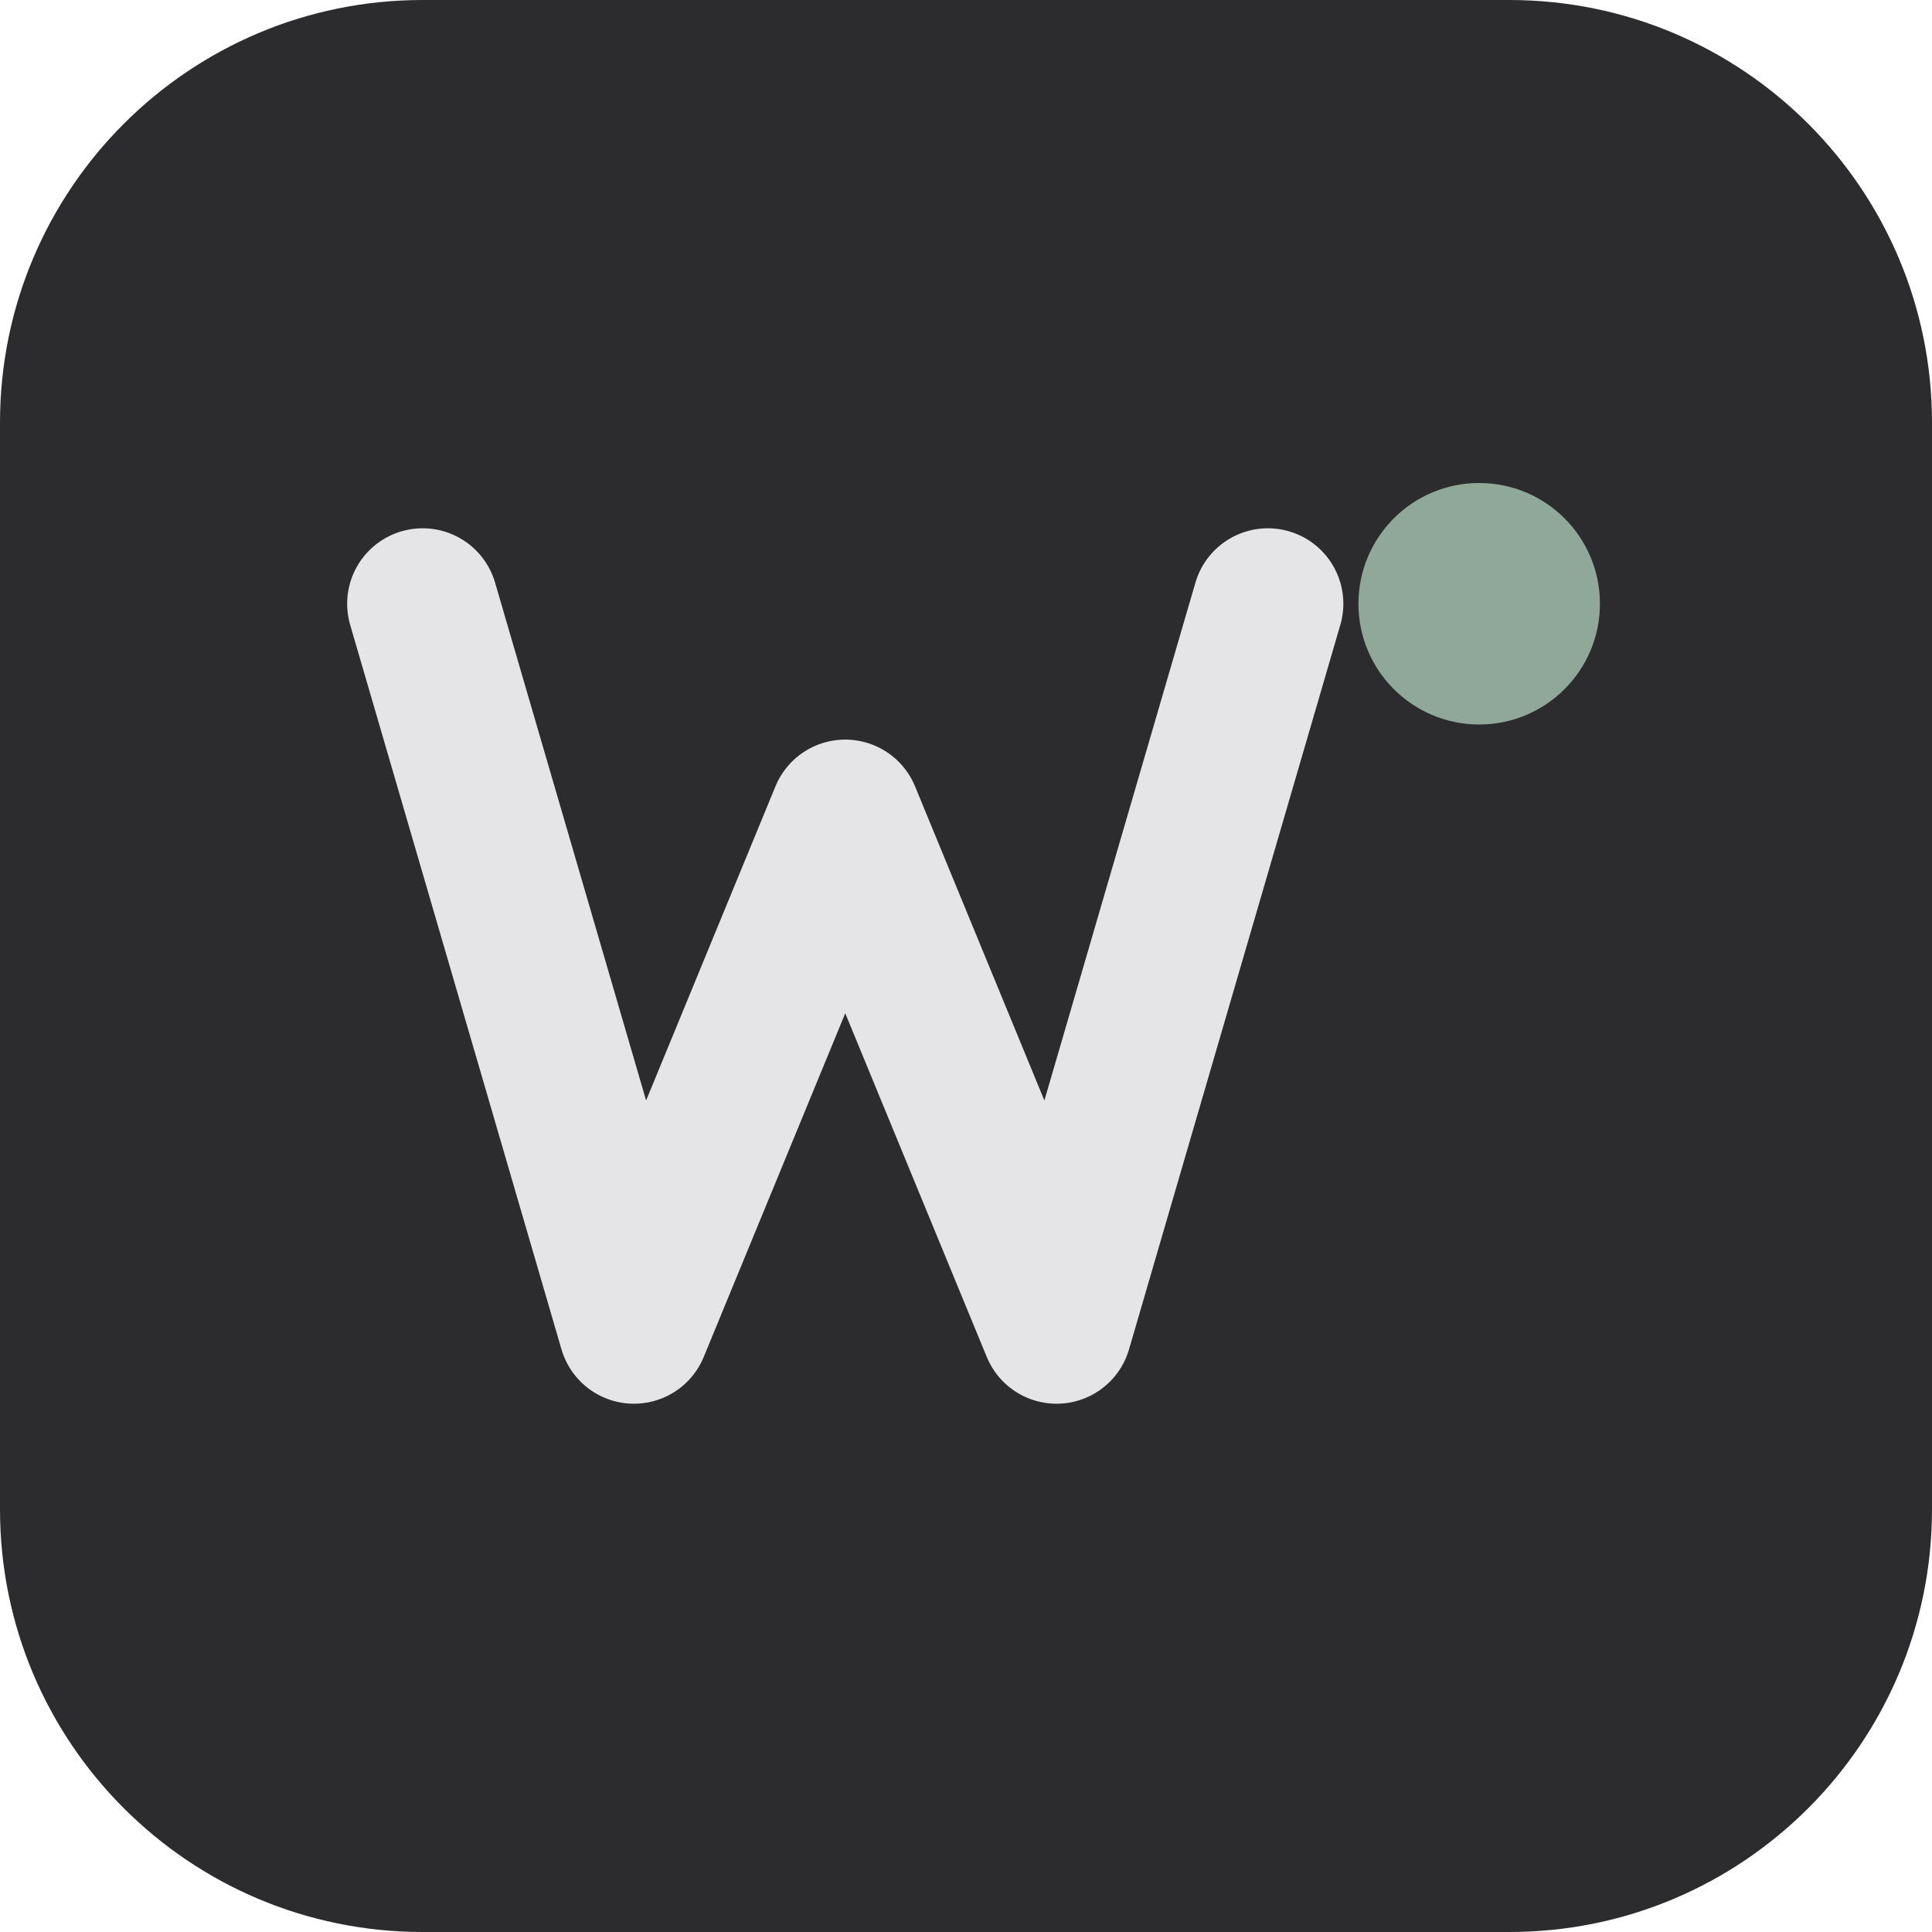
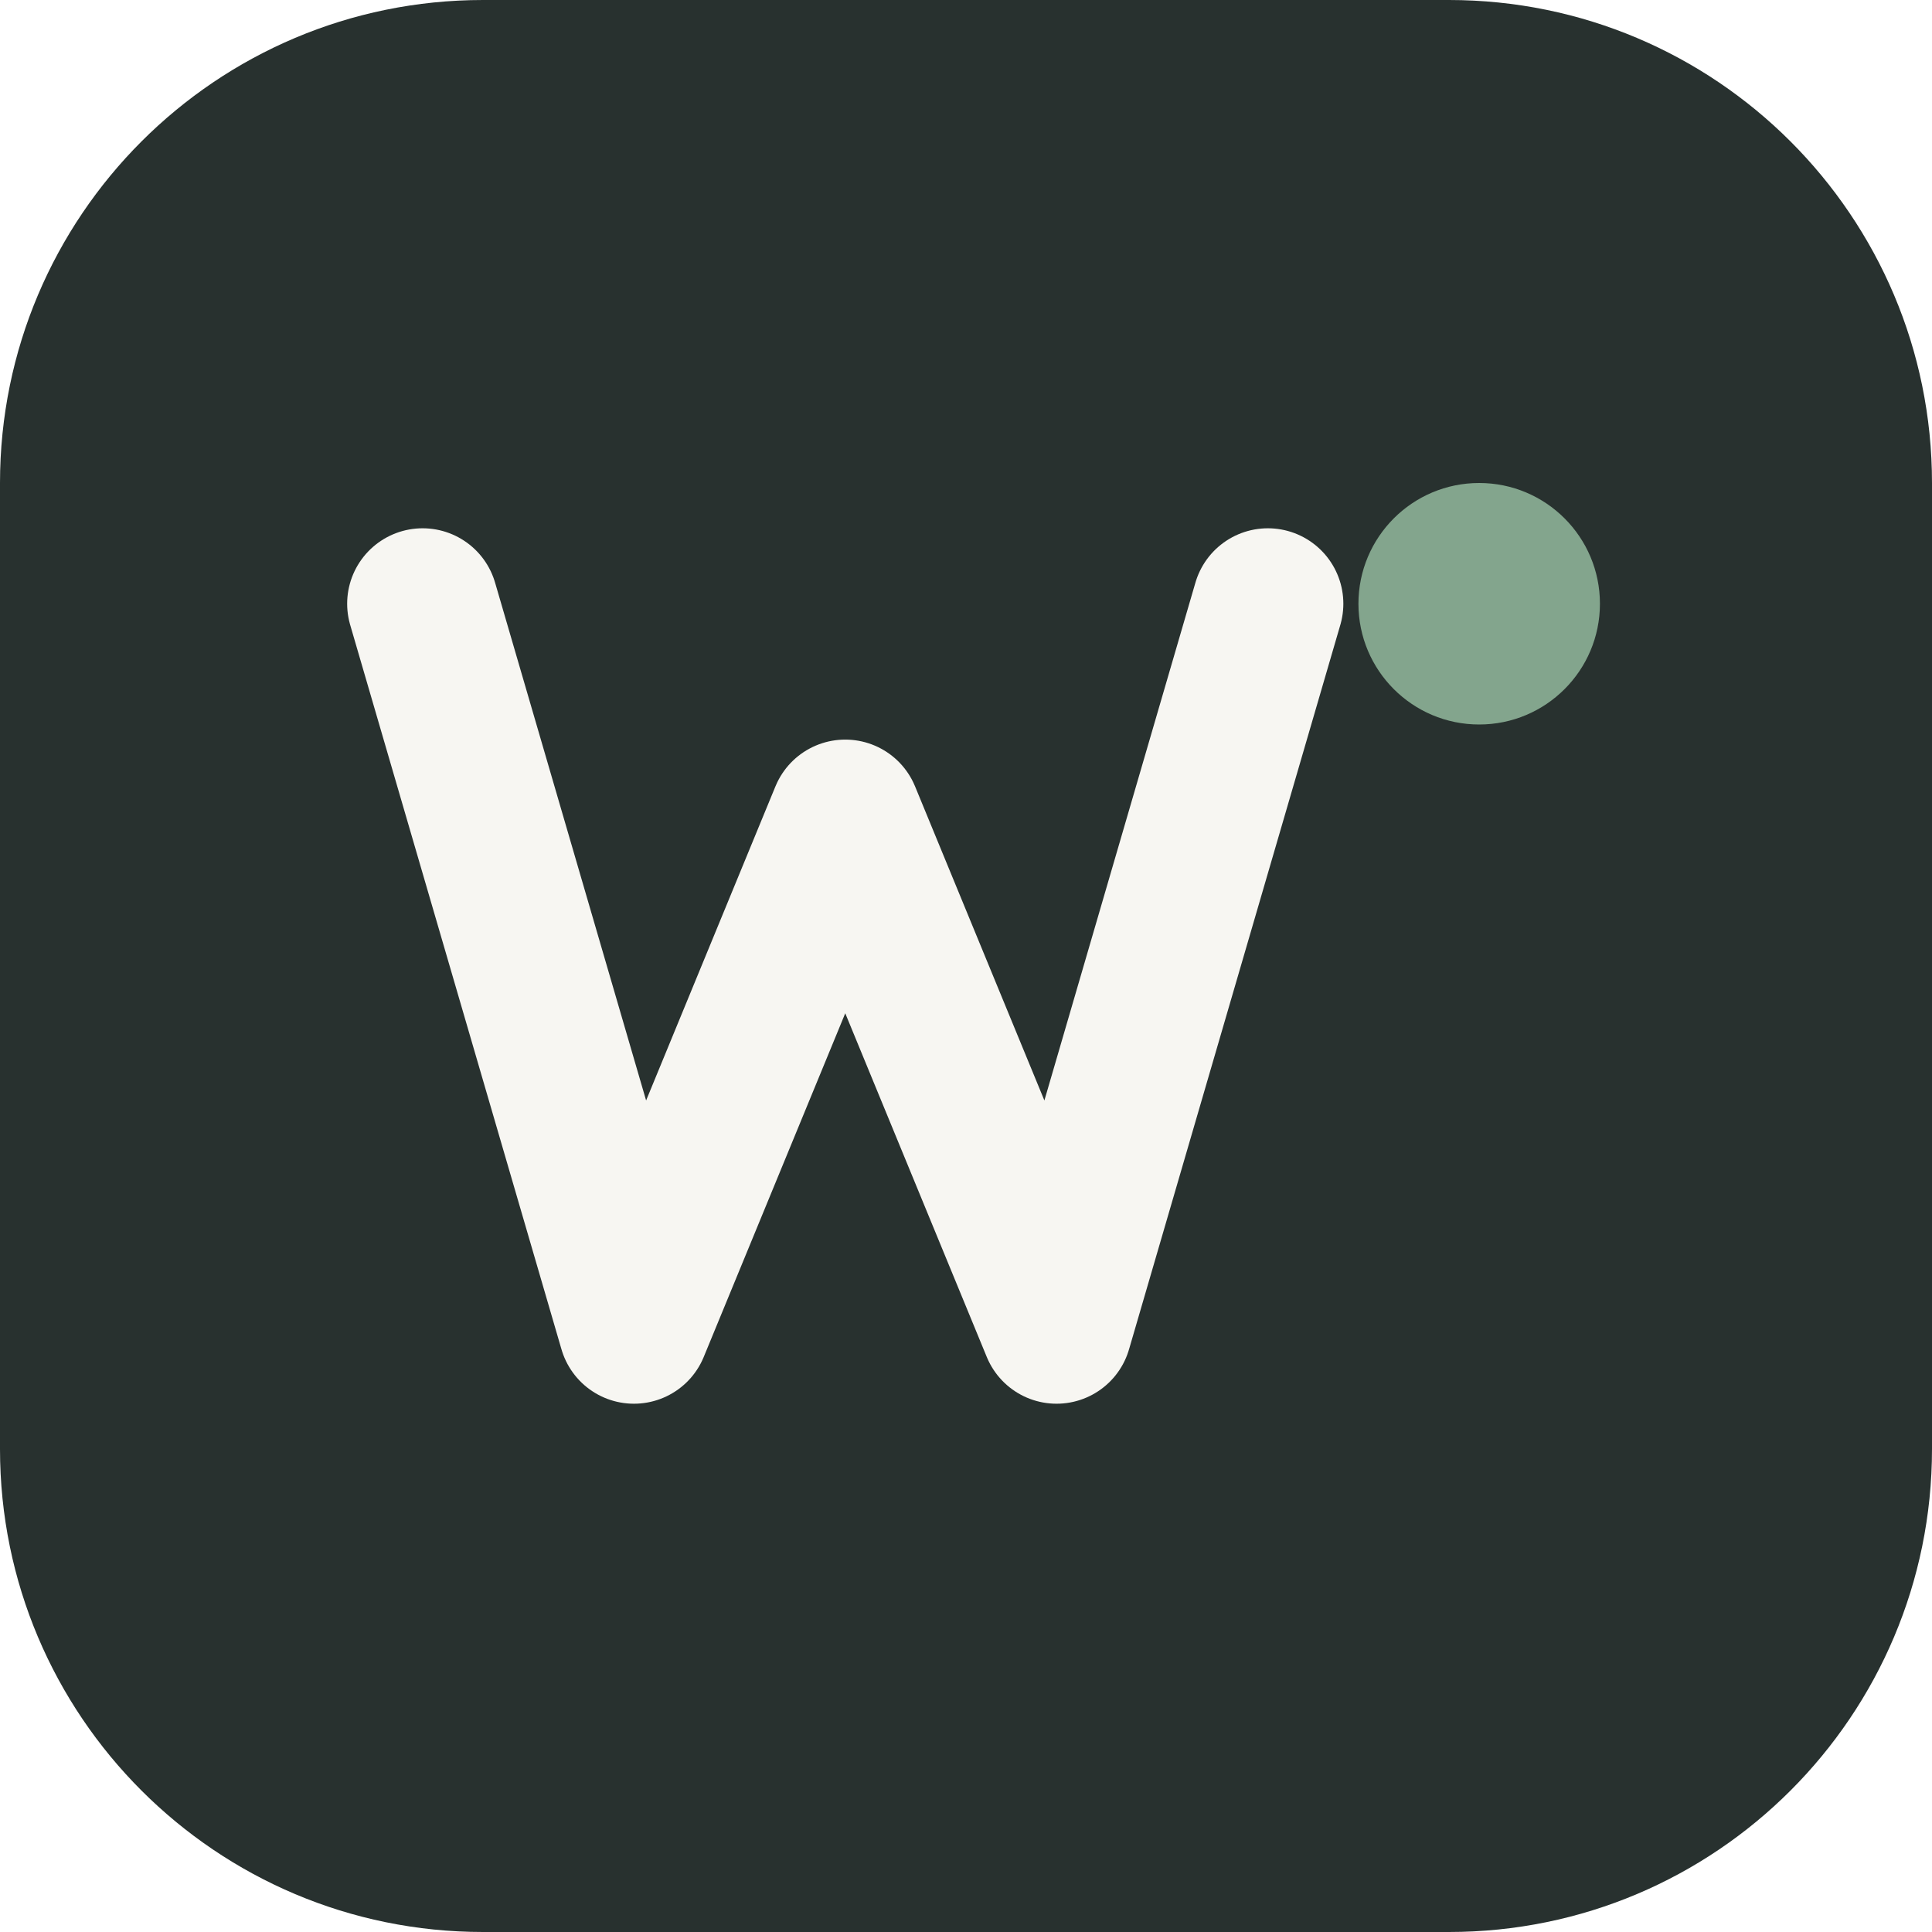
<svg xmlns="http://www.w3.org/2000/svg" viewBox="0 0 64 64">
-   <rect width="64" height="64" rx="14" fill="#2C2C2E" />
-   <path d="M14 20l7 24 7-17 7 17 7-24" fill="none" stroke="#E5E5E7" stroke-width="5" stroke-linecap="round" stroke-linejoin="round" />
-   <circle cx="49" cy="20" r="4" fill="#8FA89A" />
+   <rect width="64" height="64" rx="16" fill="#28312F" />
+   <path d="M14 20l7 24 7-17 7 17 7-24" fill="none" stroke="#F7F6F2" stroke-width="5" stroke-linecap="round" stroke-linejoin="round" />
+   <circle cx="49" cy="20" r="4" fill="#83A58D" />
</svg>
